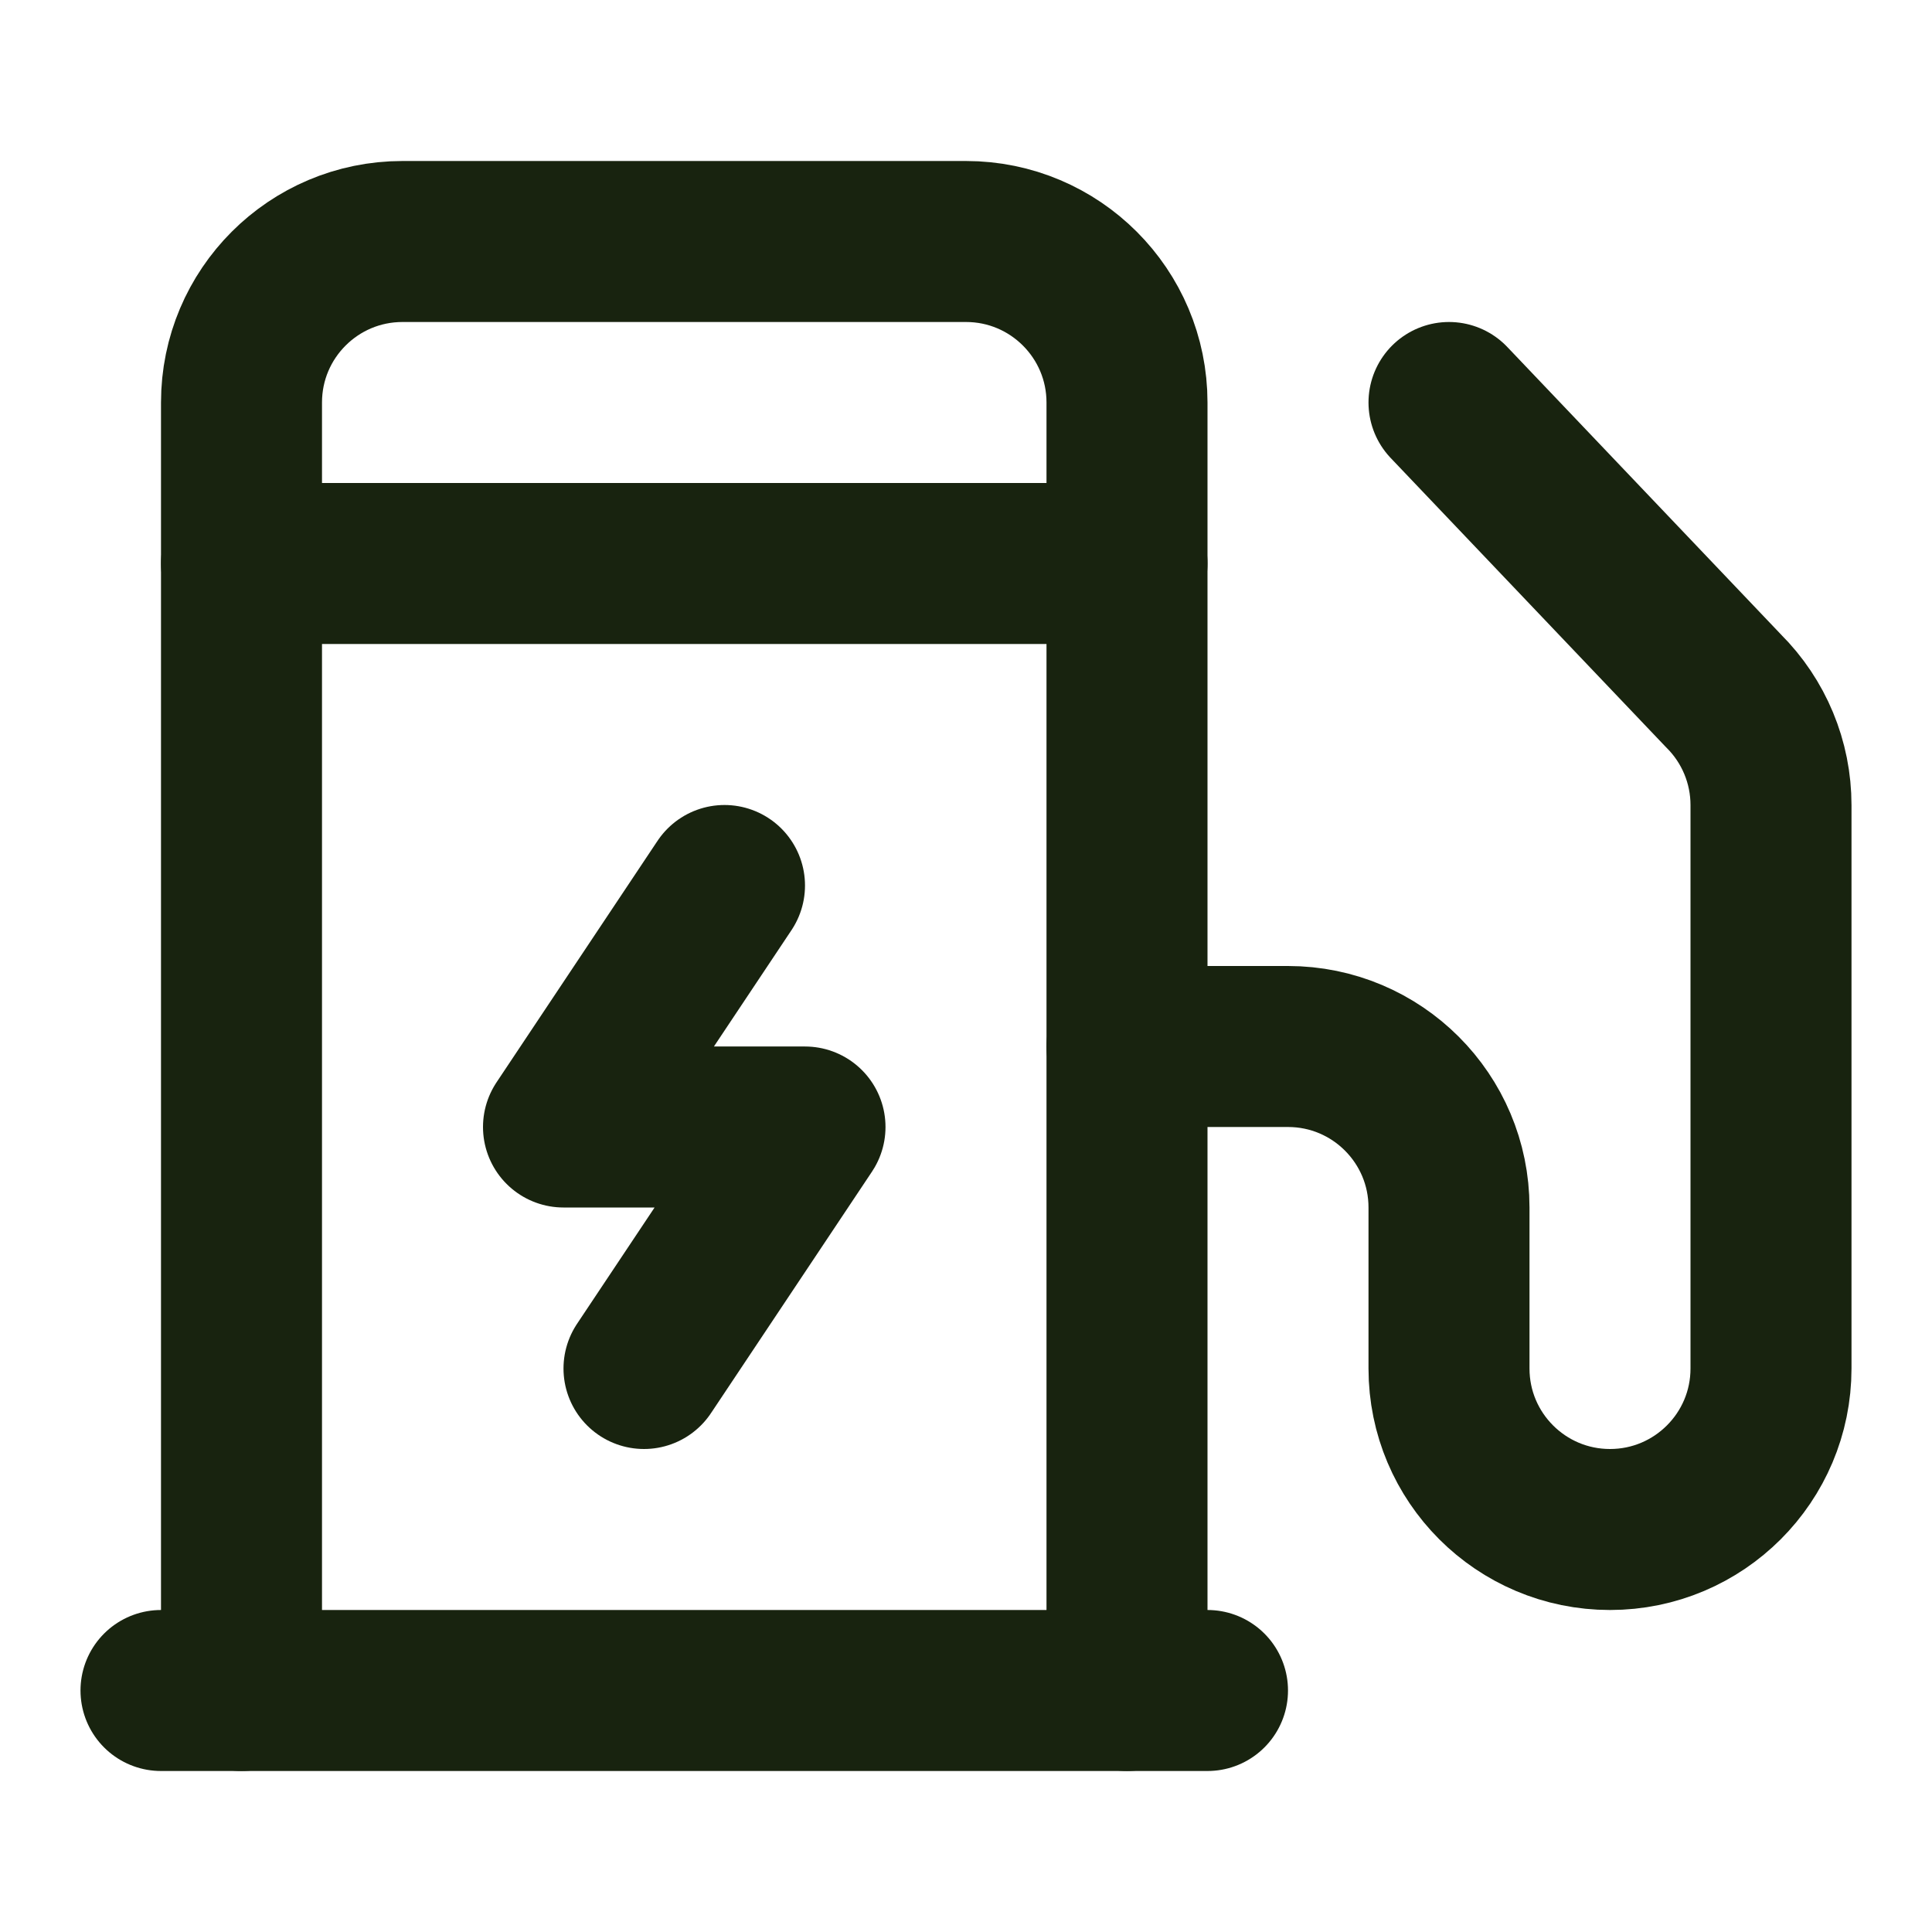
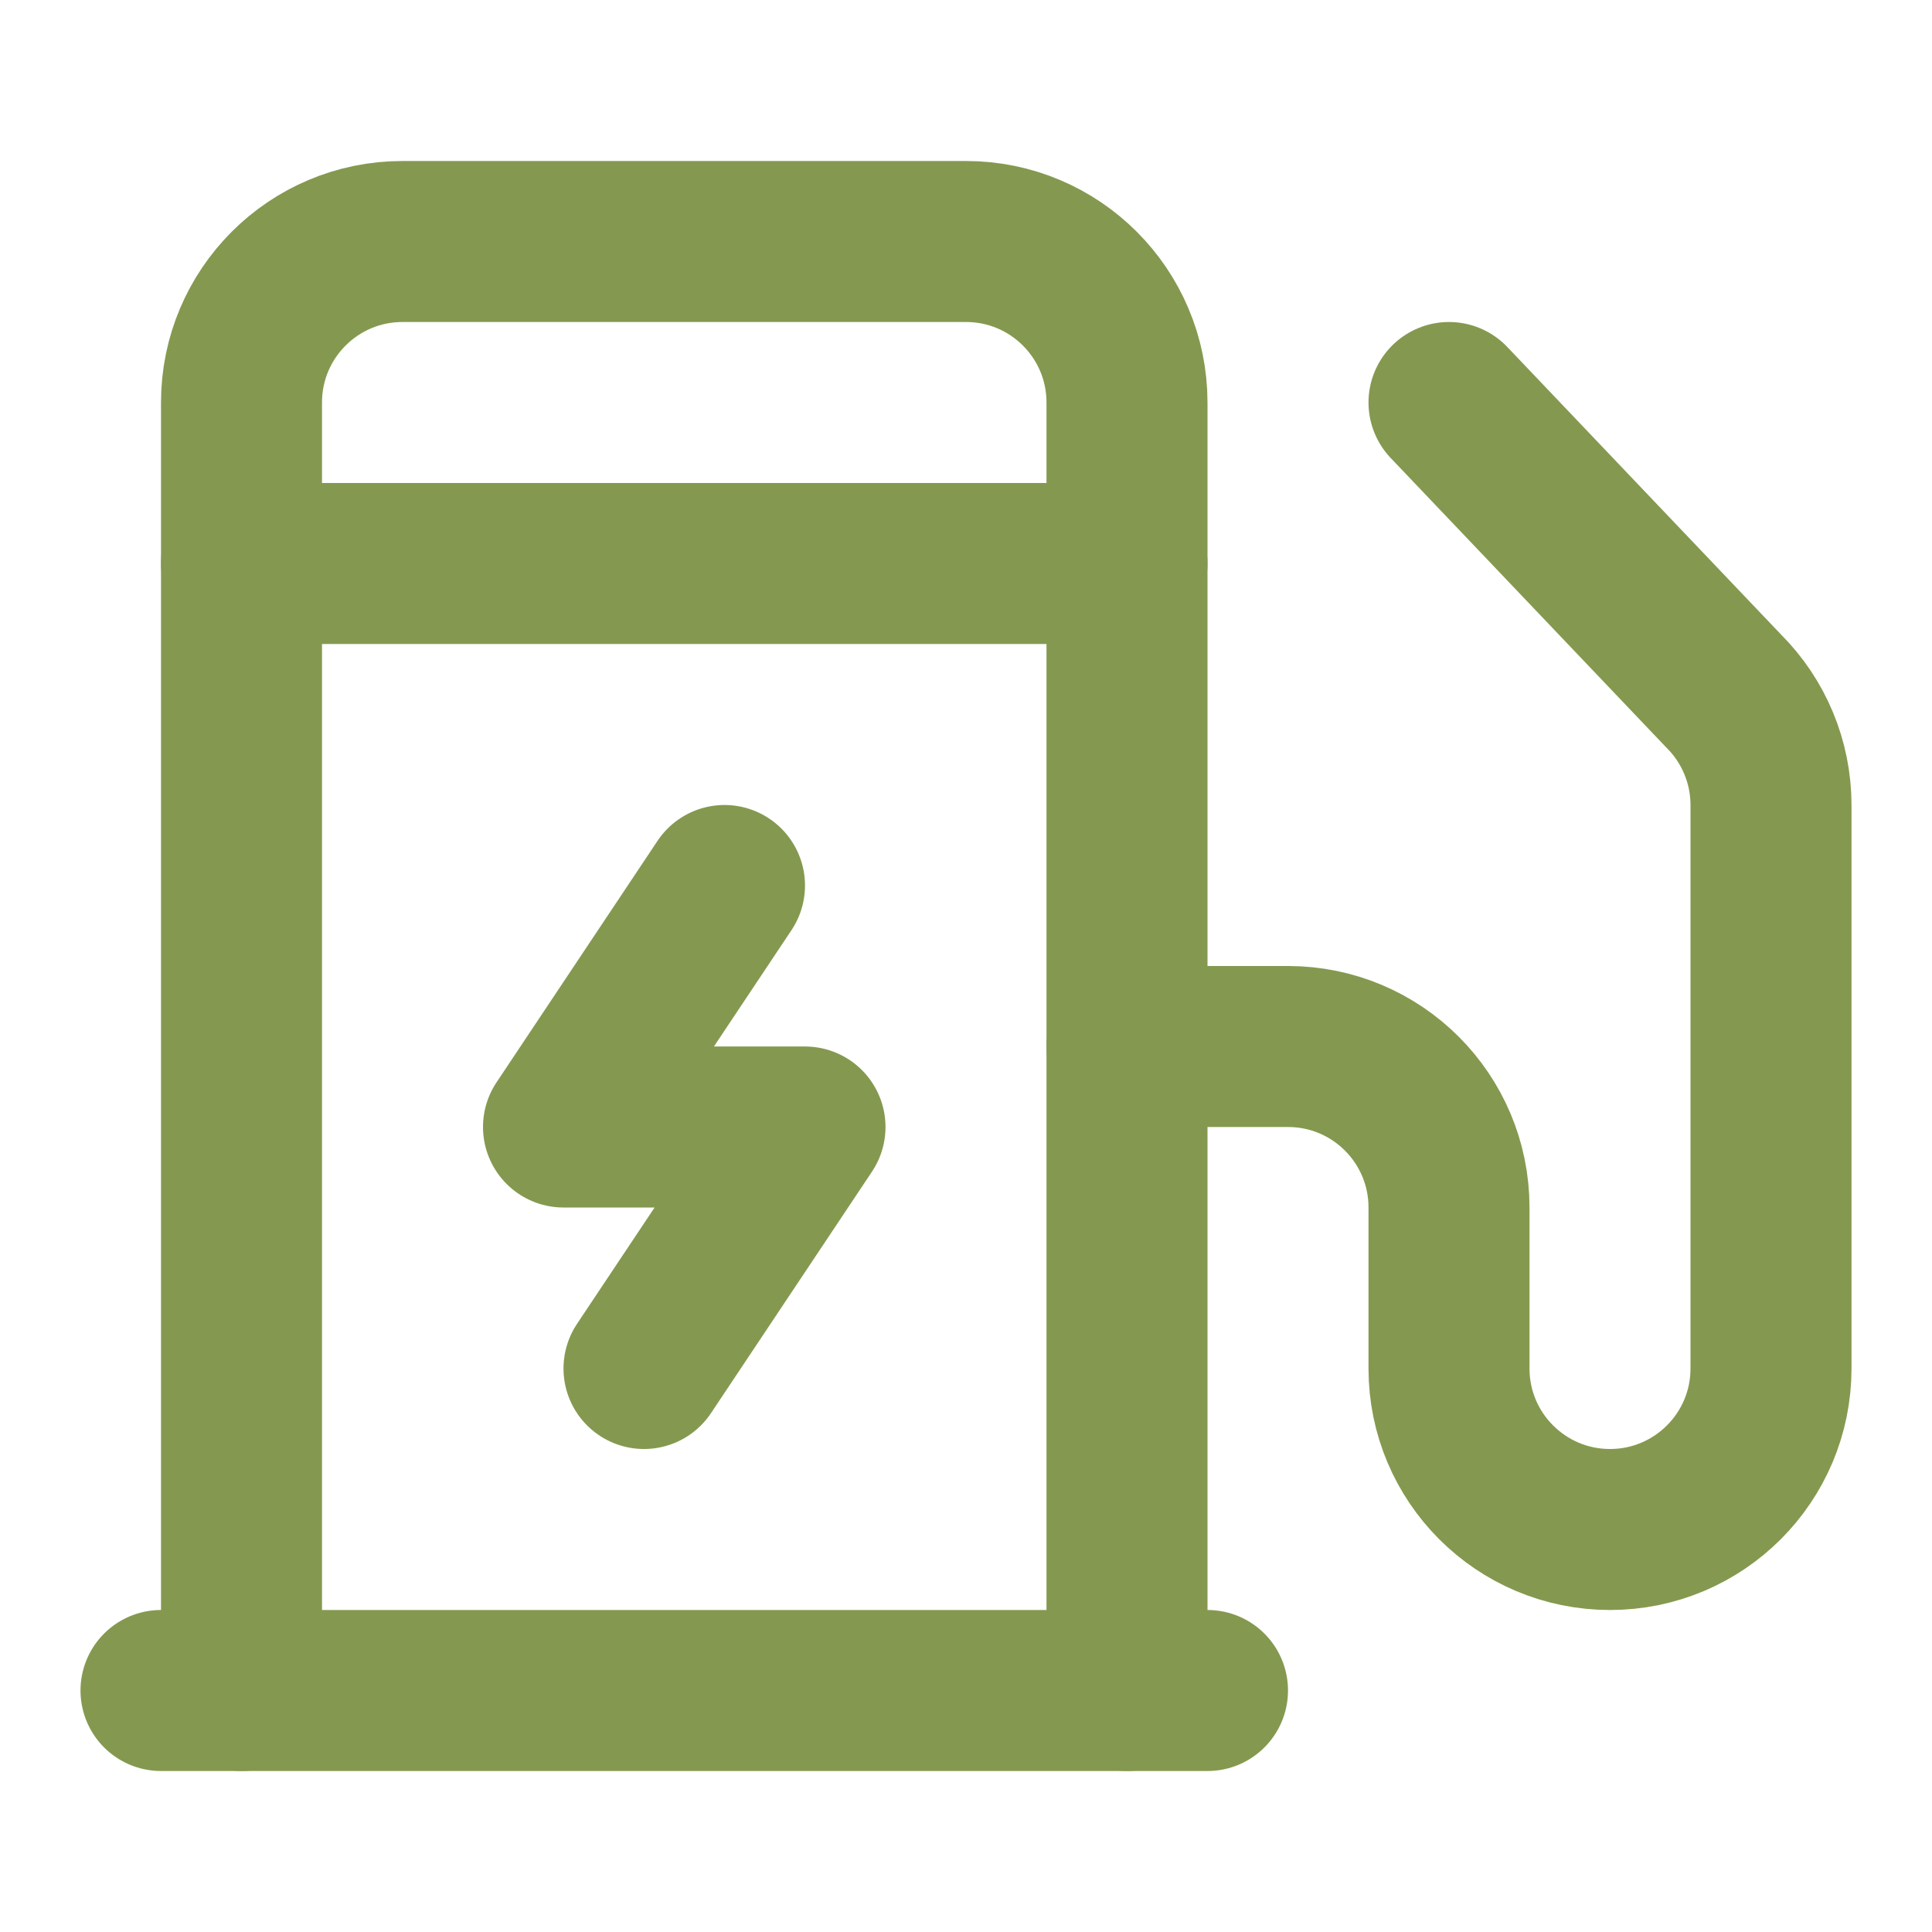
- <svg xmlns="http://www.w3.org/2000/svg" width="24" height="24" viewBox="0 0 24 24" fill="none" stroke="#18230F" stroke-width="2" stroke-linecap="round" stroke-linejoin="round" class="lucide lucide-ev-charger-icon lucide-ev-charger">
+ <svg xmlns="http://www.w3.org/2000/svg" width="24" height="24" viewBox="0 0 24 24" fill="none" stroke="#84994F" stroke-width="2" stroke-linecap="round" stroke-linejoin="round" class="lucide lucide-ev-charger-icon lucide-ev-charger">
  <path d="M14 13h2a2 2 0 0 1 2 2v2a2 2 0 0 0 4 0v-6.998a2 2 0 0 0-.59-1.42L18 5" />
  <path d="M14 21V5a2 2 0 0 0-2-2H5a2 2 0 0 0-2 2v16" />
  <path d="M2 21h13" />
  <path d="M3 7h11" />
  <path d="m9 11-2 3h3l-2 3" />
</svg>
